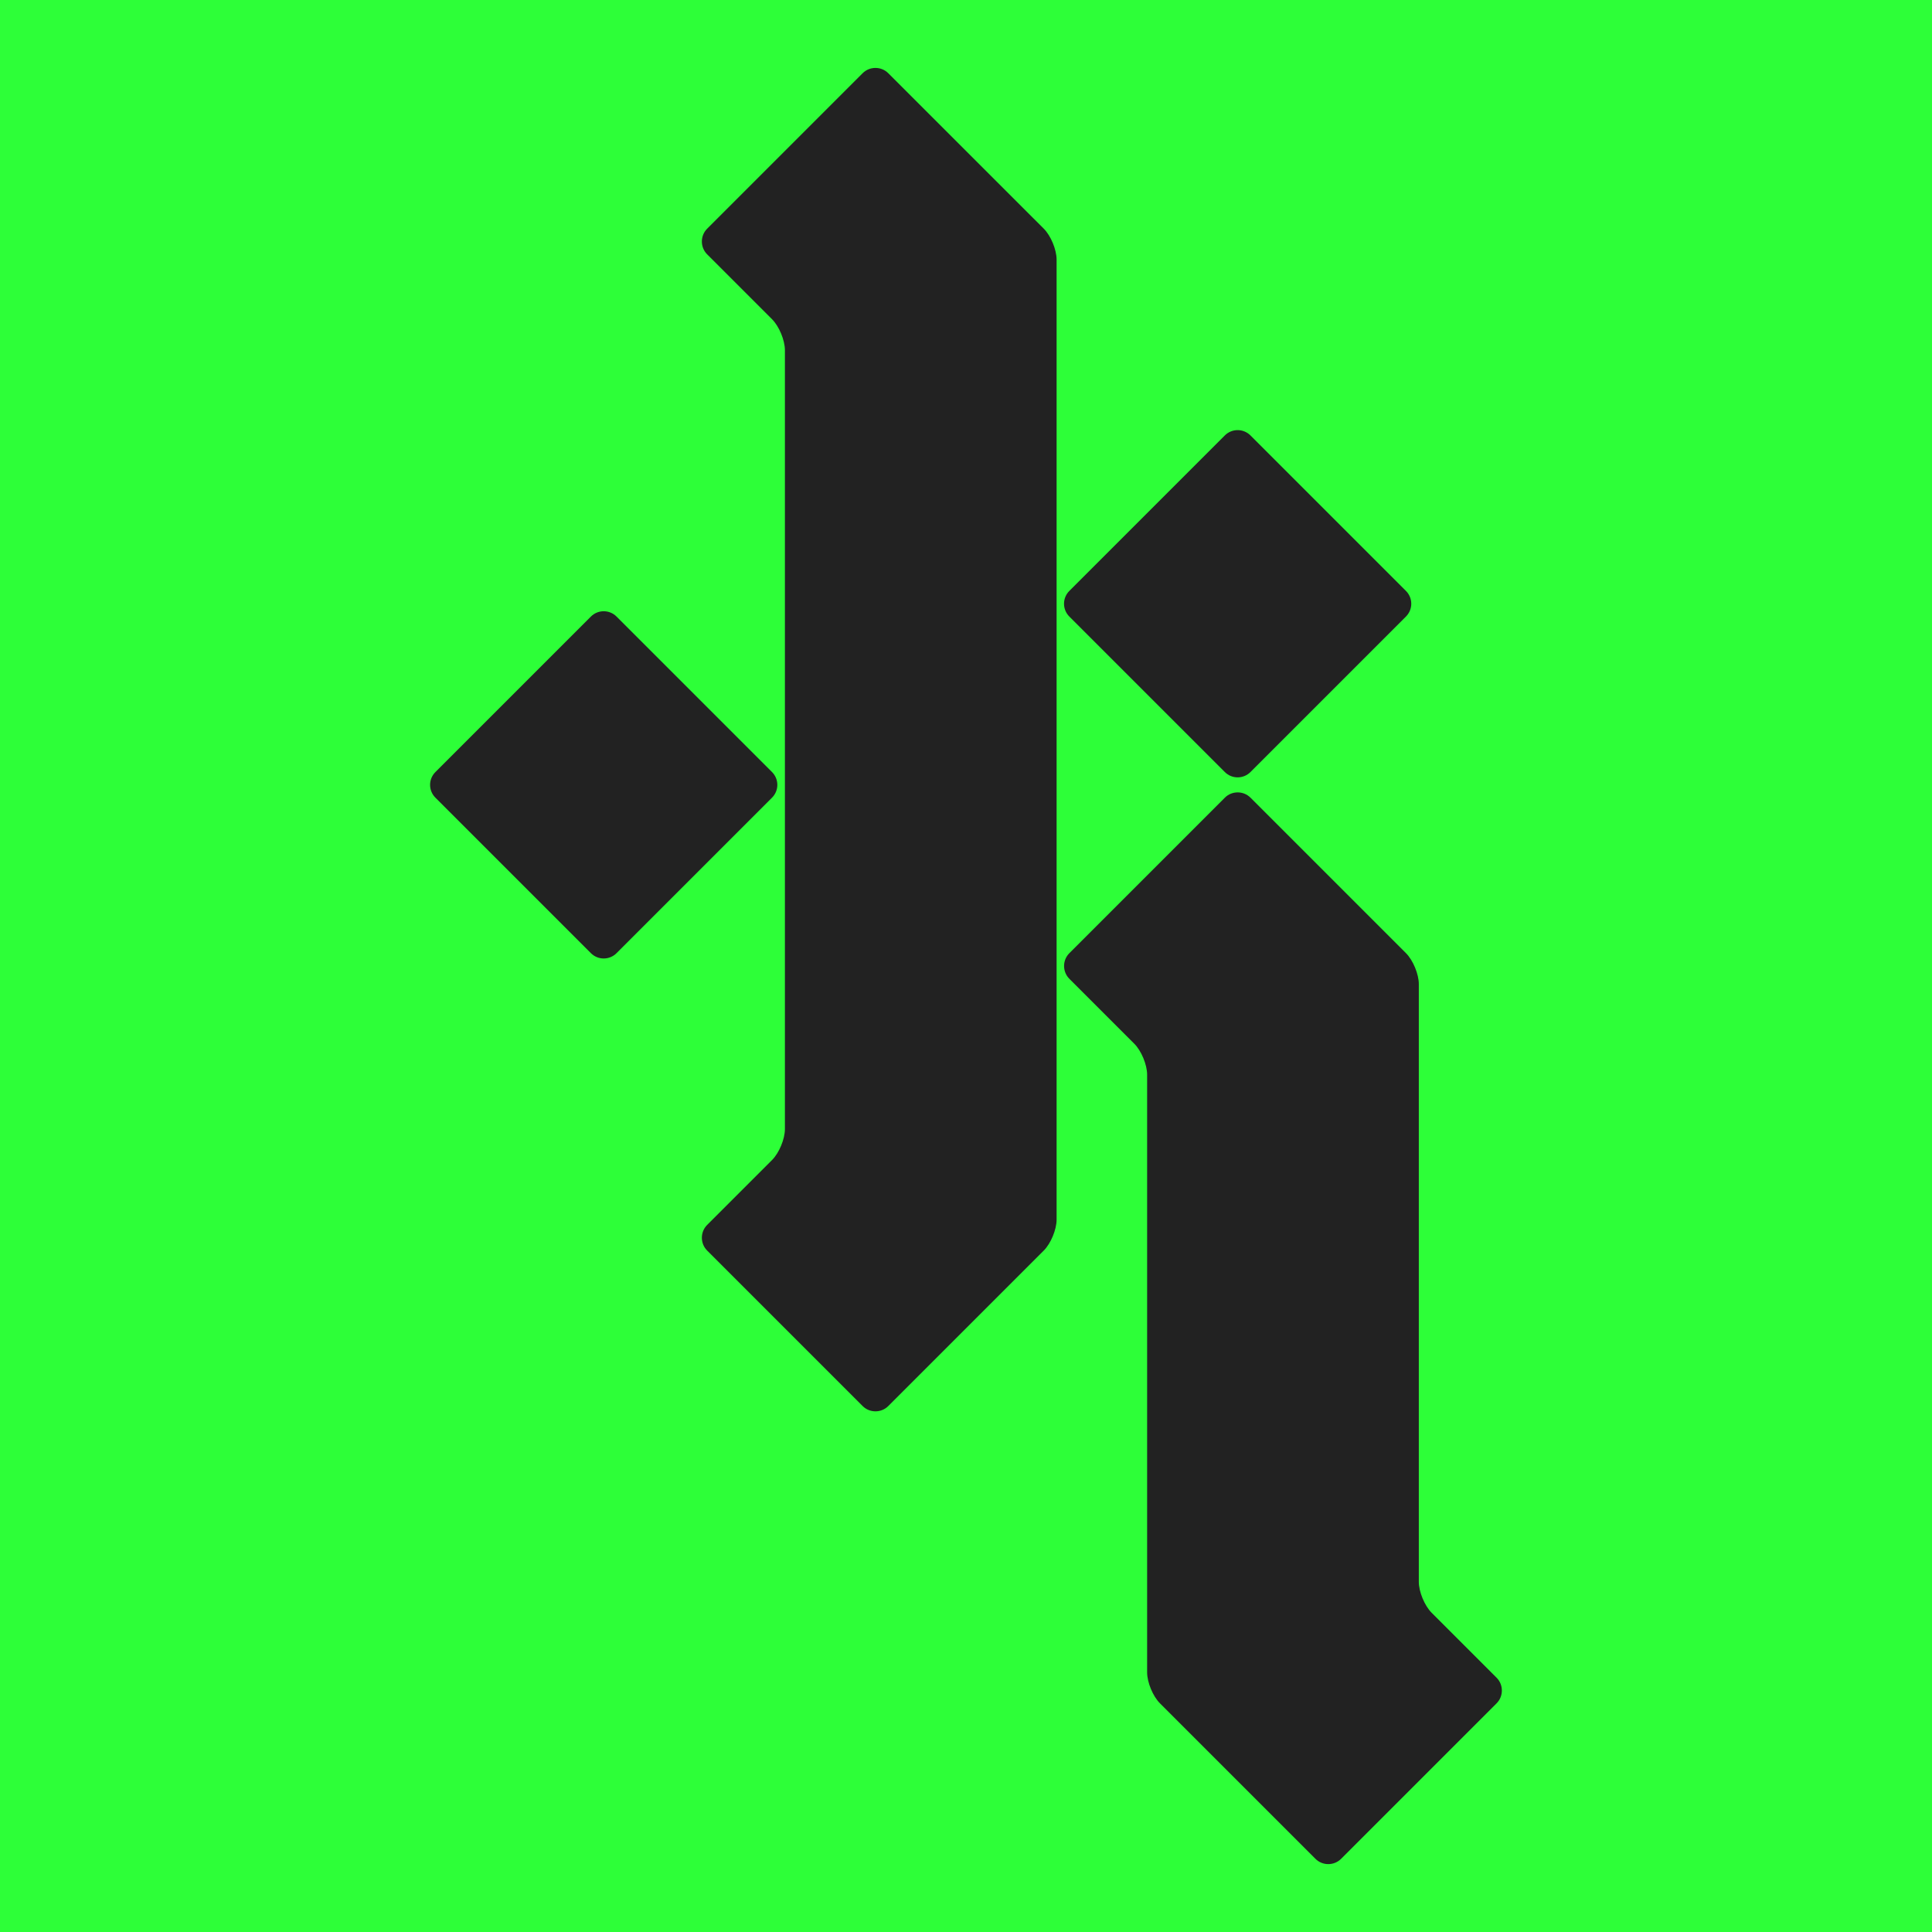
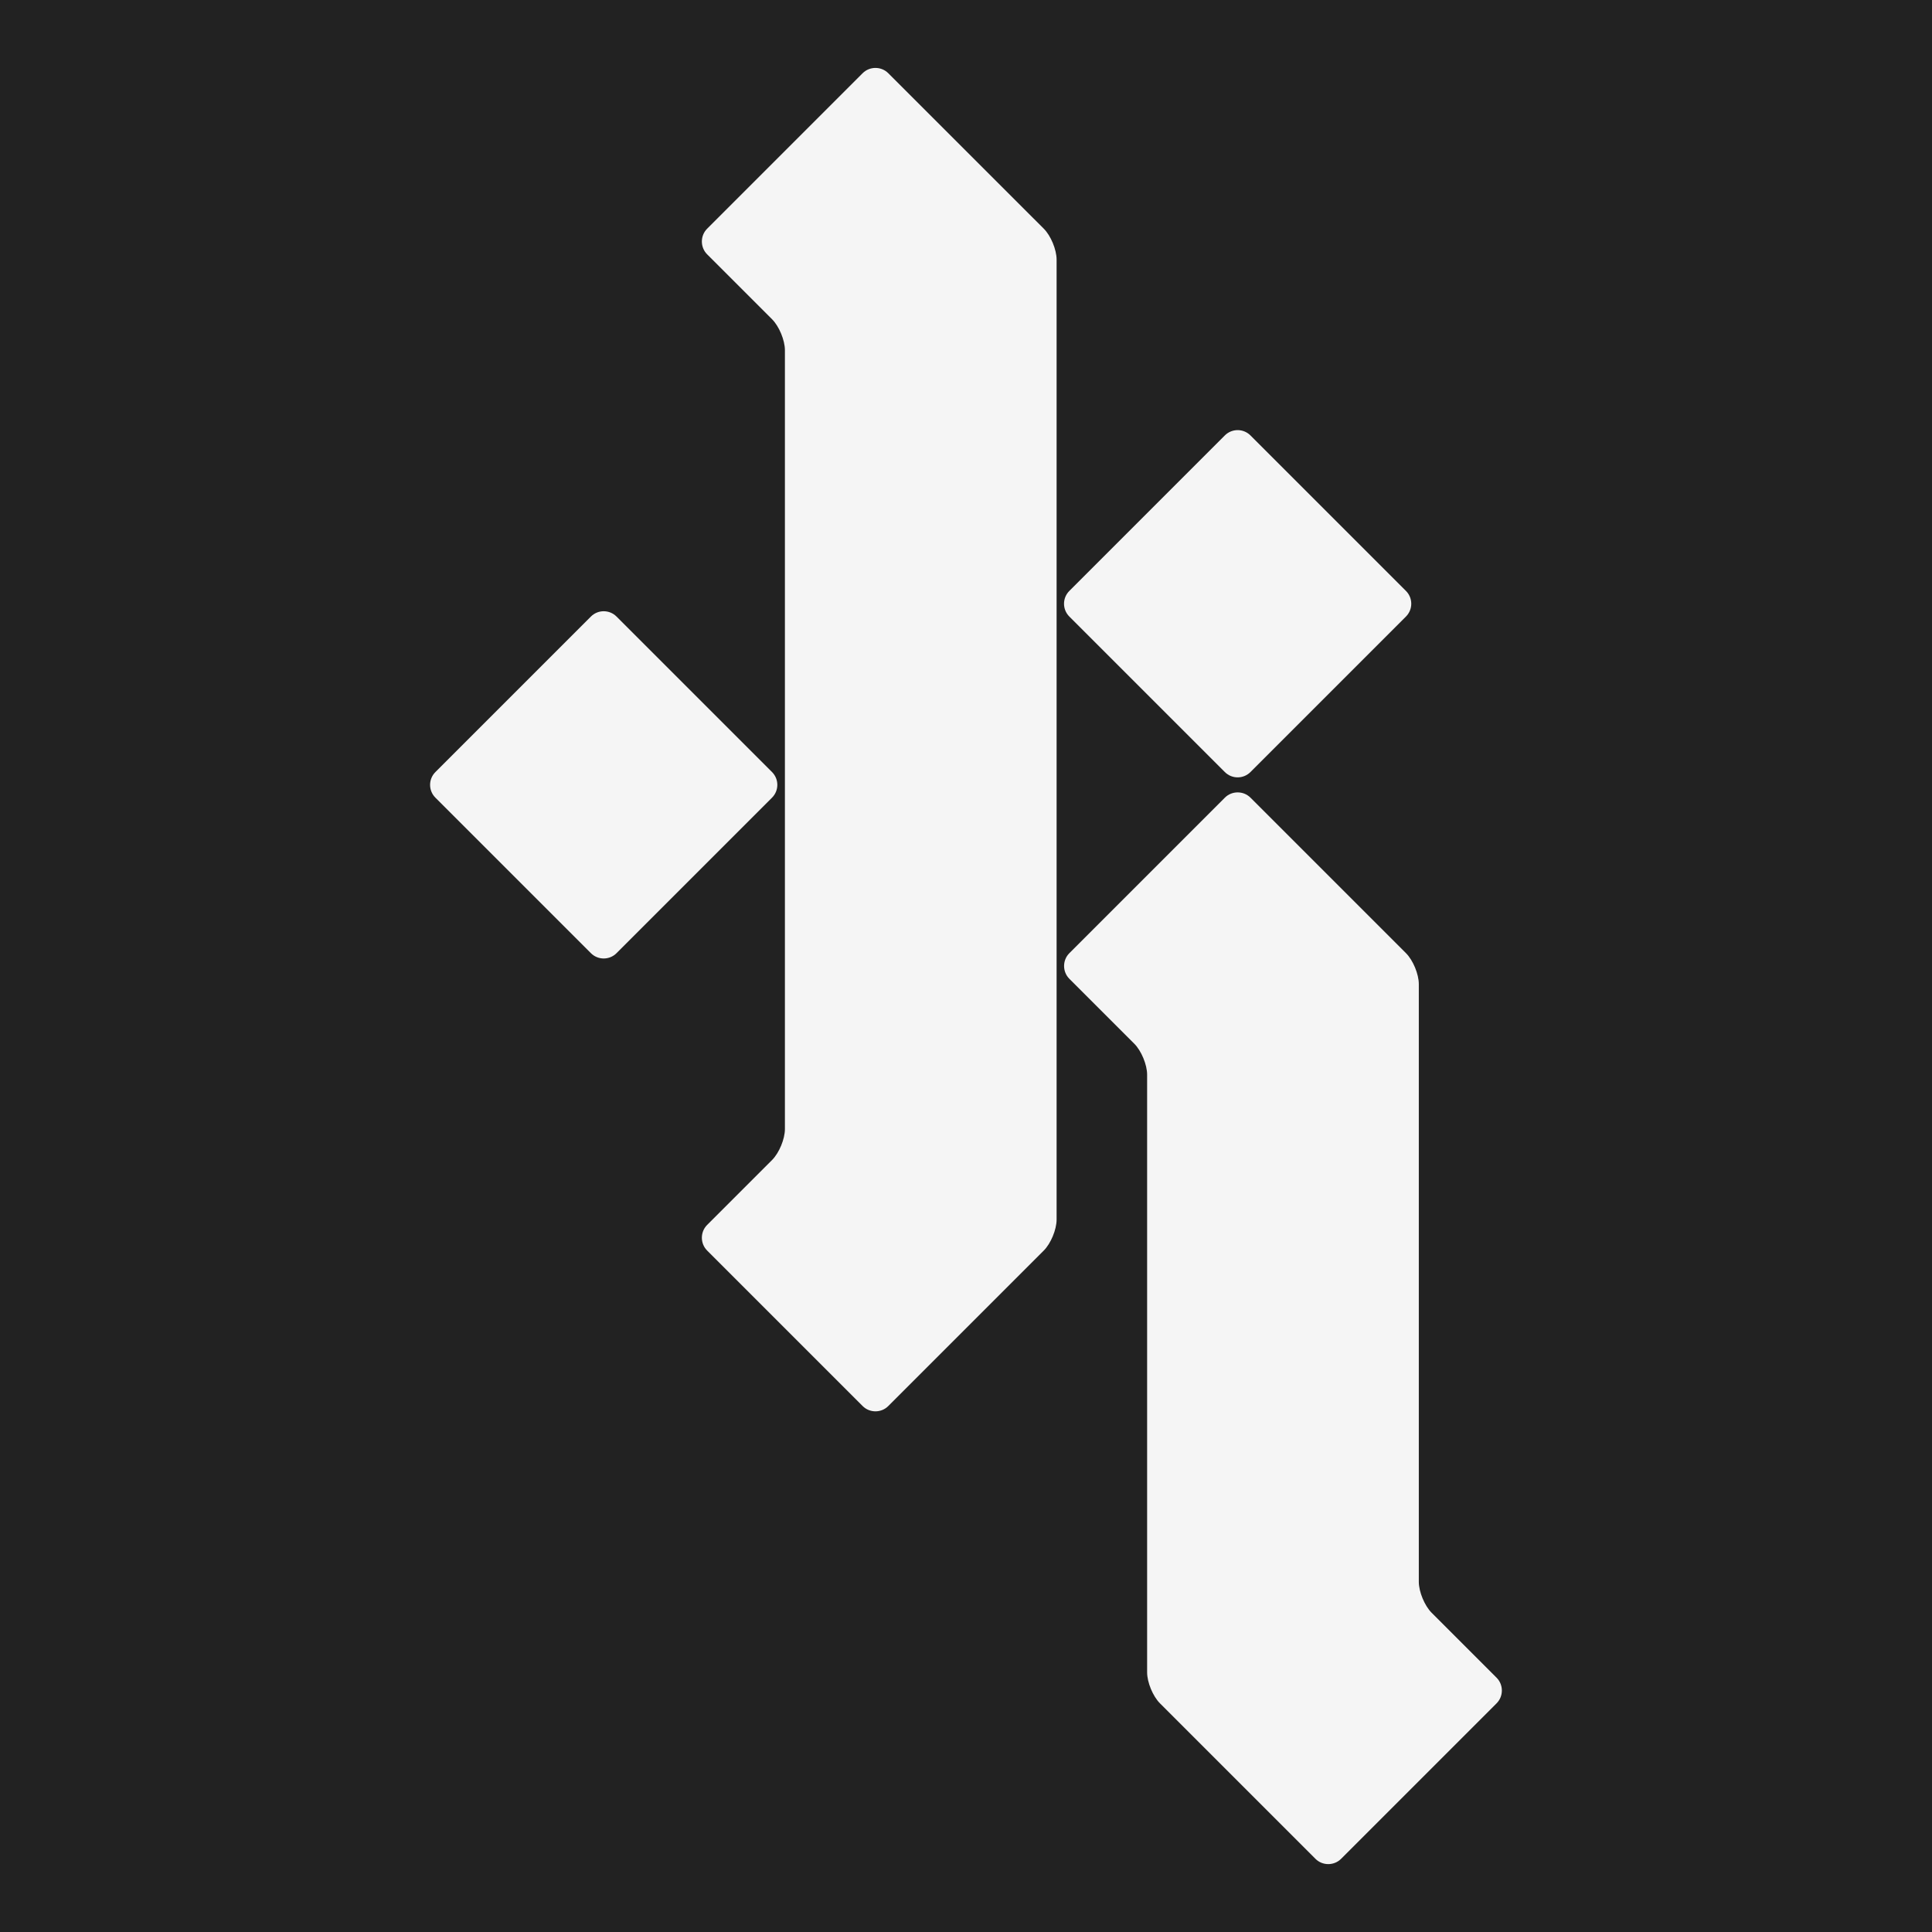
<svg xmlns="http://www.w3.org/2000/svg" width="512" height="512" viewBox="0 0 512 512" fill="none">
  <g clip-path="url(#clip0_1_2)">
-     <rect width="512" height="512" fill="white" />
-     <rect width="512" height="512" fill="#2DFF38" />
-     <path d="M324.594 115.392L283.383 156.603C281.508 158.477 281.508 161.517 283.383 163.391L324.594 204.602C326.469 206.477 329.508 206.477 331.382 204.602L372.594 163.391C374.468 161.517 374.468 158.477 372.594 156.603L331.382 115.392C329.508 113.517 326.469 113.517 324.594 115.392Z" fill="#222222" />
-     <path d="M379.398 427.398C377.536 425.536 376 421.84 376 419.2V260.8C376 258.16 374.474 254.474 372.602 252.602L331.389 211.389C329.526 209.526 326.464 209.526 324.602 211.389L283.389 252.602C281.526 254.464 281.526 257.526 283.389 259.389L300.602 276.602C302.464 278.464 304 282.16 304 284.8V443.2C304 445.84 305.526 449.526 307.398 451.398L348.611 492.611C350.474 494.474 353.536 494.474 355.398 492.611L396.611 451.398C398.474 449.536 398.474 446.474 396.611 444.611L379.398 427.398Z" fill="#222222" />
-     <path d="M235.398 19.398C233.536 17.536 230.474 17.536 228.611 19.398L187.398 60.611C185.536 62.474 185.536 65.536 187.398 67.398L204.611 84.611C206.474 86.474 208.01 90.17 208.01 92.81V299.21C208.01 301.85 206.483 305.536 204.611 307.408L187.398 324.621C185.536 326.483 185.536 329.546 187.398 331.408L228.611 372.621C230.474 374.483 233.536 374.483 235.398 372.621L276.611 331.408C278.474 329.546 280.01 325.85 280.01 323.21V68.8C280.01 66.16 278.483 62.474 276.611 60.602L235.398 19.398Z" fill="#222222" />
-     <path d="M156.596 163.391L115.385 204.602C113.51 206.477 113.51 209.516 115.385 211.39L156.596 252.602C158.47 254.476 161.51 254.476 163.384 252.602L204.595 211.39C206.47 209.516 206.47 206.477 204.595 204.602L163.384 163.391C161.51 161.516 158.47 161.516 156.596 163.391Z" fill="#222222" />
+     <rect width="512" height="512" fill="#222222" />
+     <rect width="512" height="512" fill="#222222" />
+     <path d="M324.594 115.392L283.383 156.603C281.508 158.477 281.508 161.517 283.383 163.391L324.594 204.602C326.469 206.477 329.508 206.477 331.382 204.602L372.594 163.391C374.468 161.517 374.468 158.477 372.594 156.603L331.382 115.392C329.508 113.517 326.469 113.517 324.594 115.392Z" fill="#F5F5F5" />
+     <path d="M379.398 427.398C377.536 425.536 376 421.84 376 419.2V260.8C376 258.16 374.474 254.474 372.602 252.602L331.389 211.389C329.526 209.526 326.464 209.526 324.602 211.389L283.389 252.602C281.526 254.464 281.526 257.526 283.389 259.389L300.602 276.602C302.464 278.464 304 282.16 304 284.8V443.2C304 445.84 305.526 449.526 307.398 451.398L348.611 492.611C350.474 494.474 353.536 494.474 355.398 492.611L396.611 451.398C398.474 449.536 398.474 446.474 396.611 444.611L379.398 427.398Z" fill="#F5F5F5" />
+     <path d="M235.398 19.398C233.536 17.536 230.474 17.536 228.611 19.398L187.398 60.611C185.536 62.474 185.536 65.536 187.398 67.398L204.611 84.611C206.474 86.474 208.01 90.17 208.01 92.81V299.21C208.01 301.85 206.483 305.536 204.611 307.408L187.398 324.621C185.536 326.483 185.536 329.546 187.398 331.408L228.611 372.621C230.474 374.483 233.536 374.483 235.398 372.621L276.611 331.408C278.474 329.546 280.01 325.85 280.01 323.21V68.8C280.01 66.16 278.483 62.474 276.611 60.602L235.398 19.398Z" fill="#F5F5F5" />
+     <path d="M156.596 163.391L115.385 204.602C113.51 206.477 113.51 209.516 115.385 211.39L156.596 252.602C158.47 254.476 161.51 254.476 163.384 252.602L204.595 211.39C206.47 209.516 206.47 206.477 204.595 204.602L163.384 163.391C161.51 161.516 158.47 161.516 156.596 163.391Z" fill="#F5F5F5" />
  </g>
  <defs>
    <clipPath id="clip0_1_2">
-       <rect width="512" height="512" fill="white" />
+       <rect width="512" height="512" fill="#222222" />
    </clipPath>
  </defs>
</svg>
